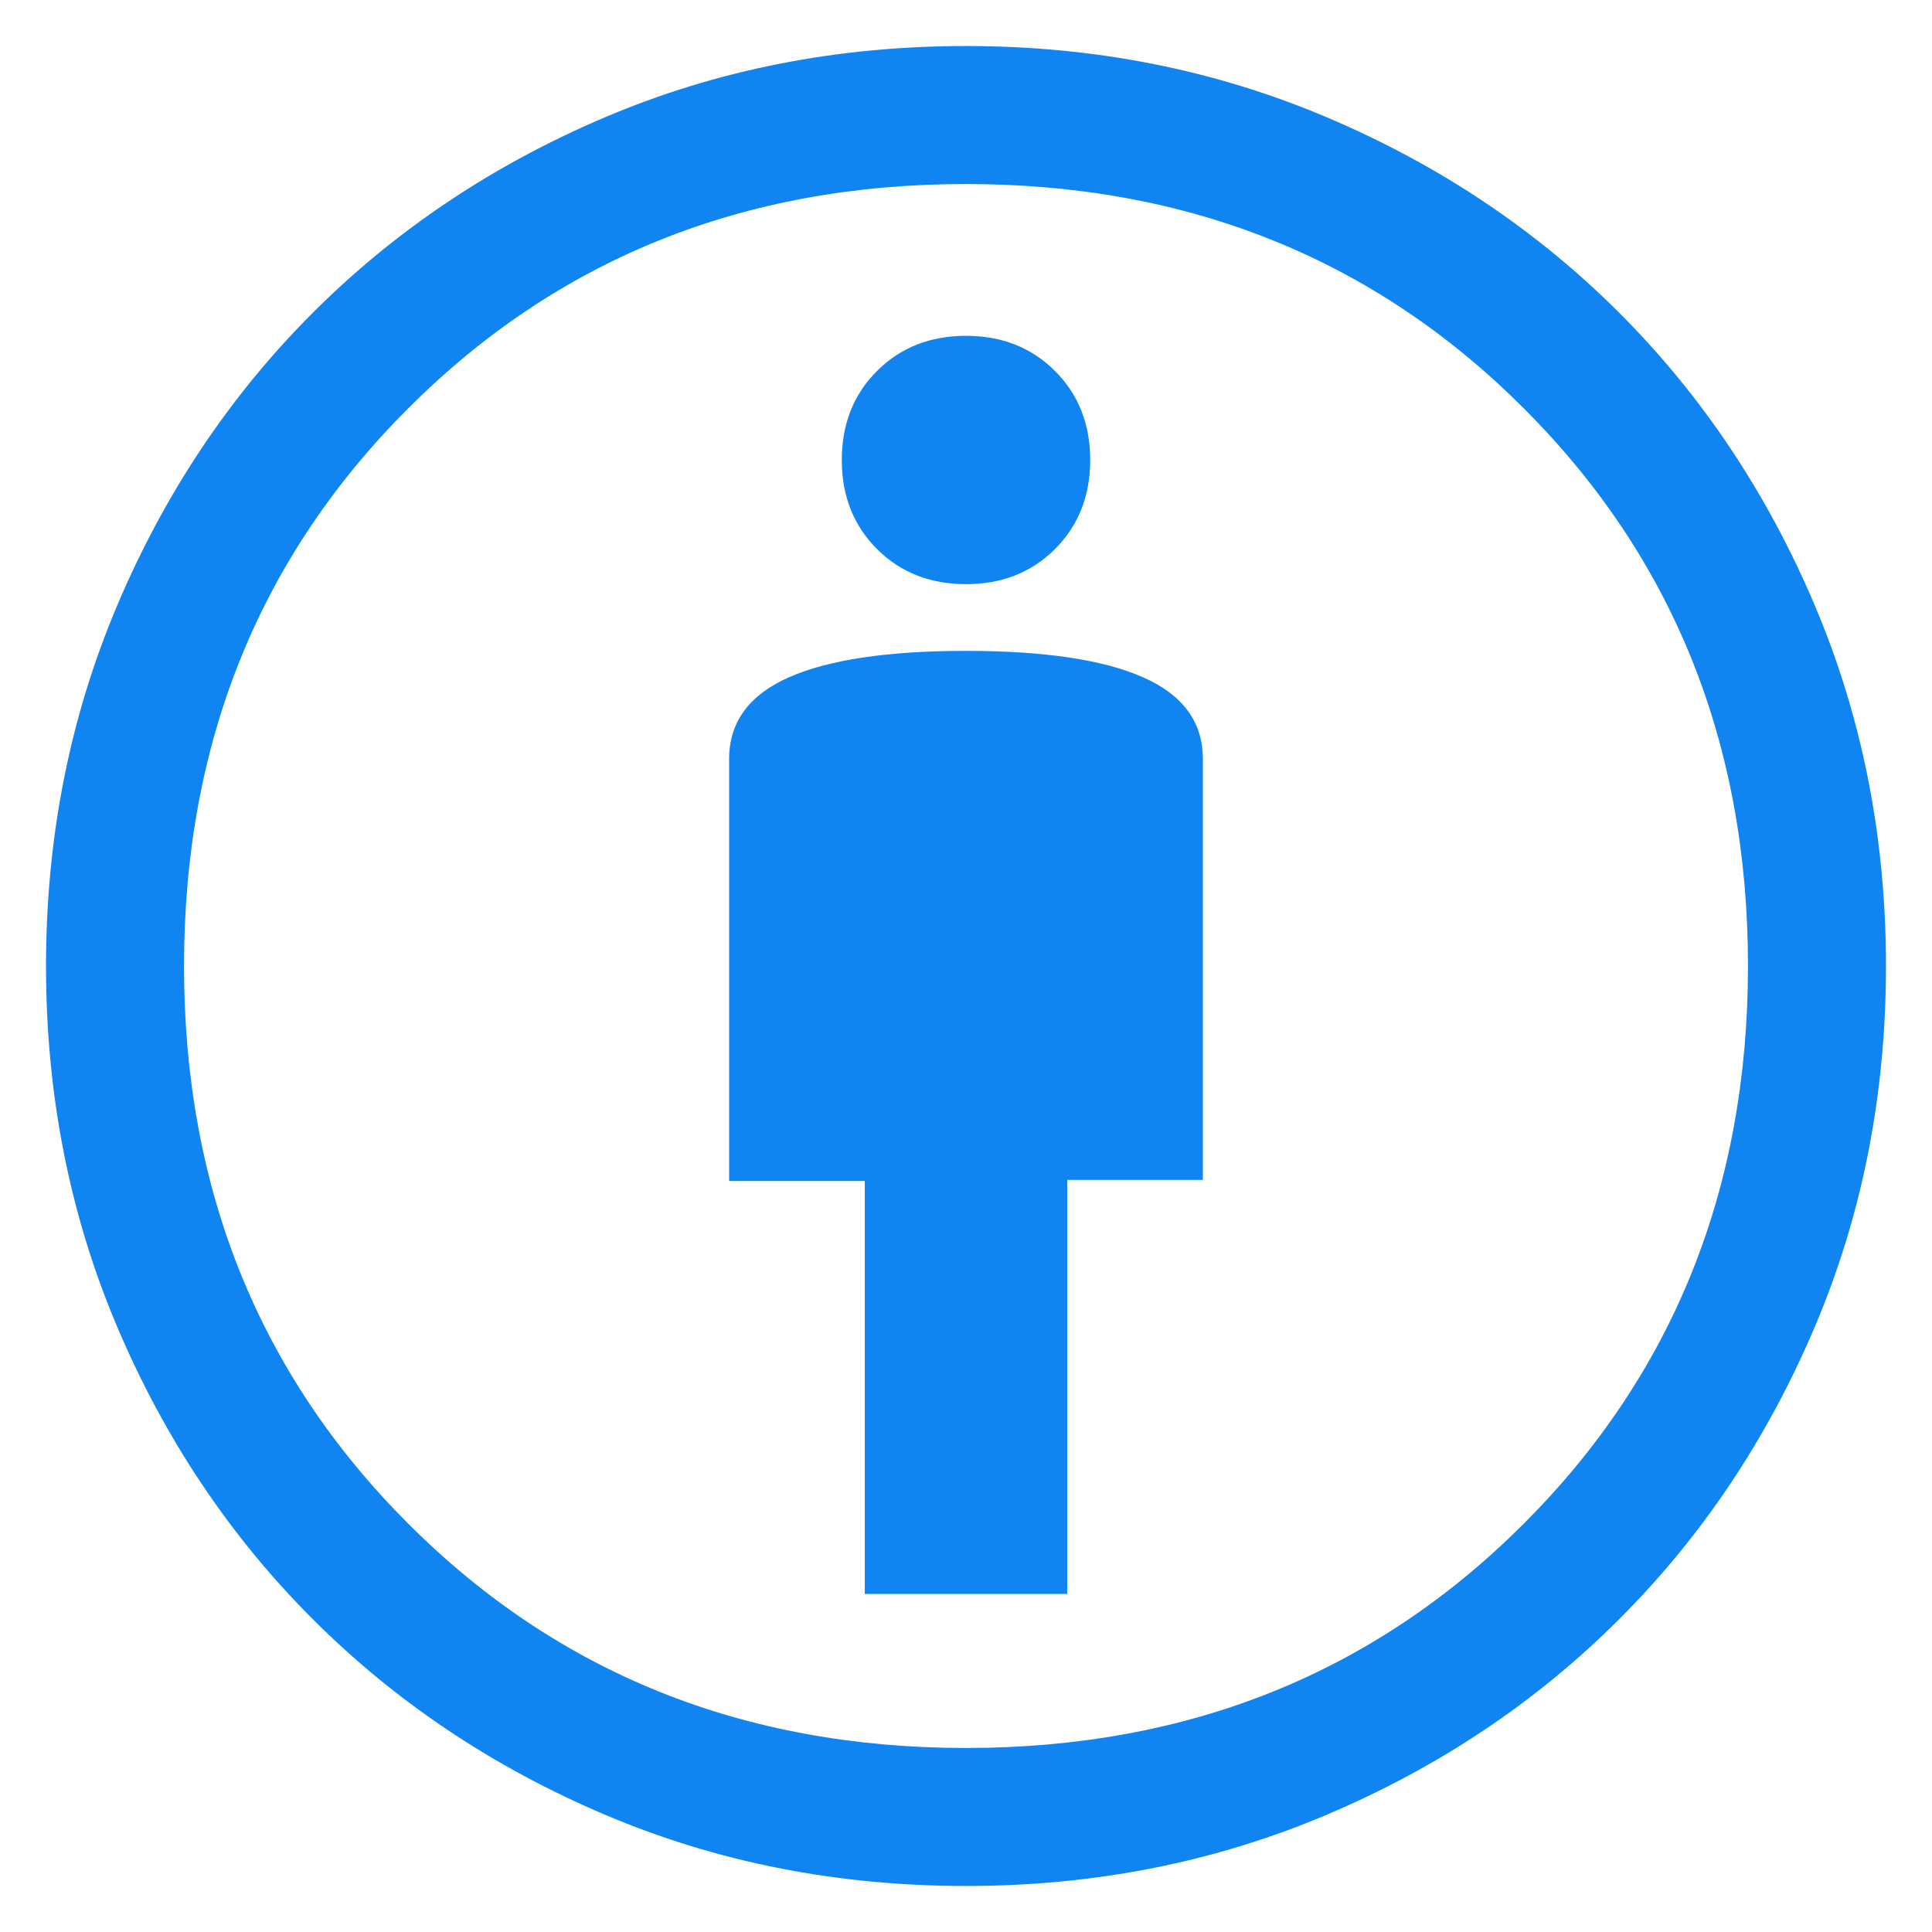
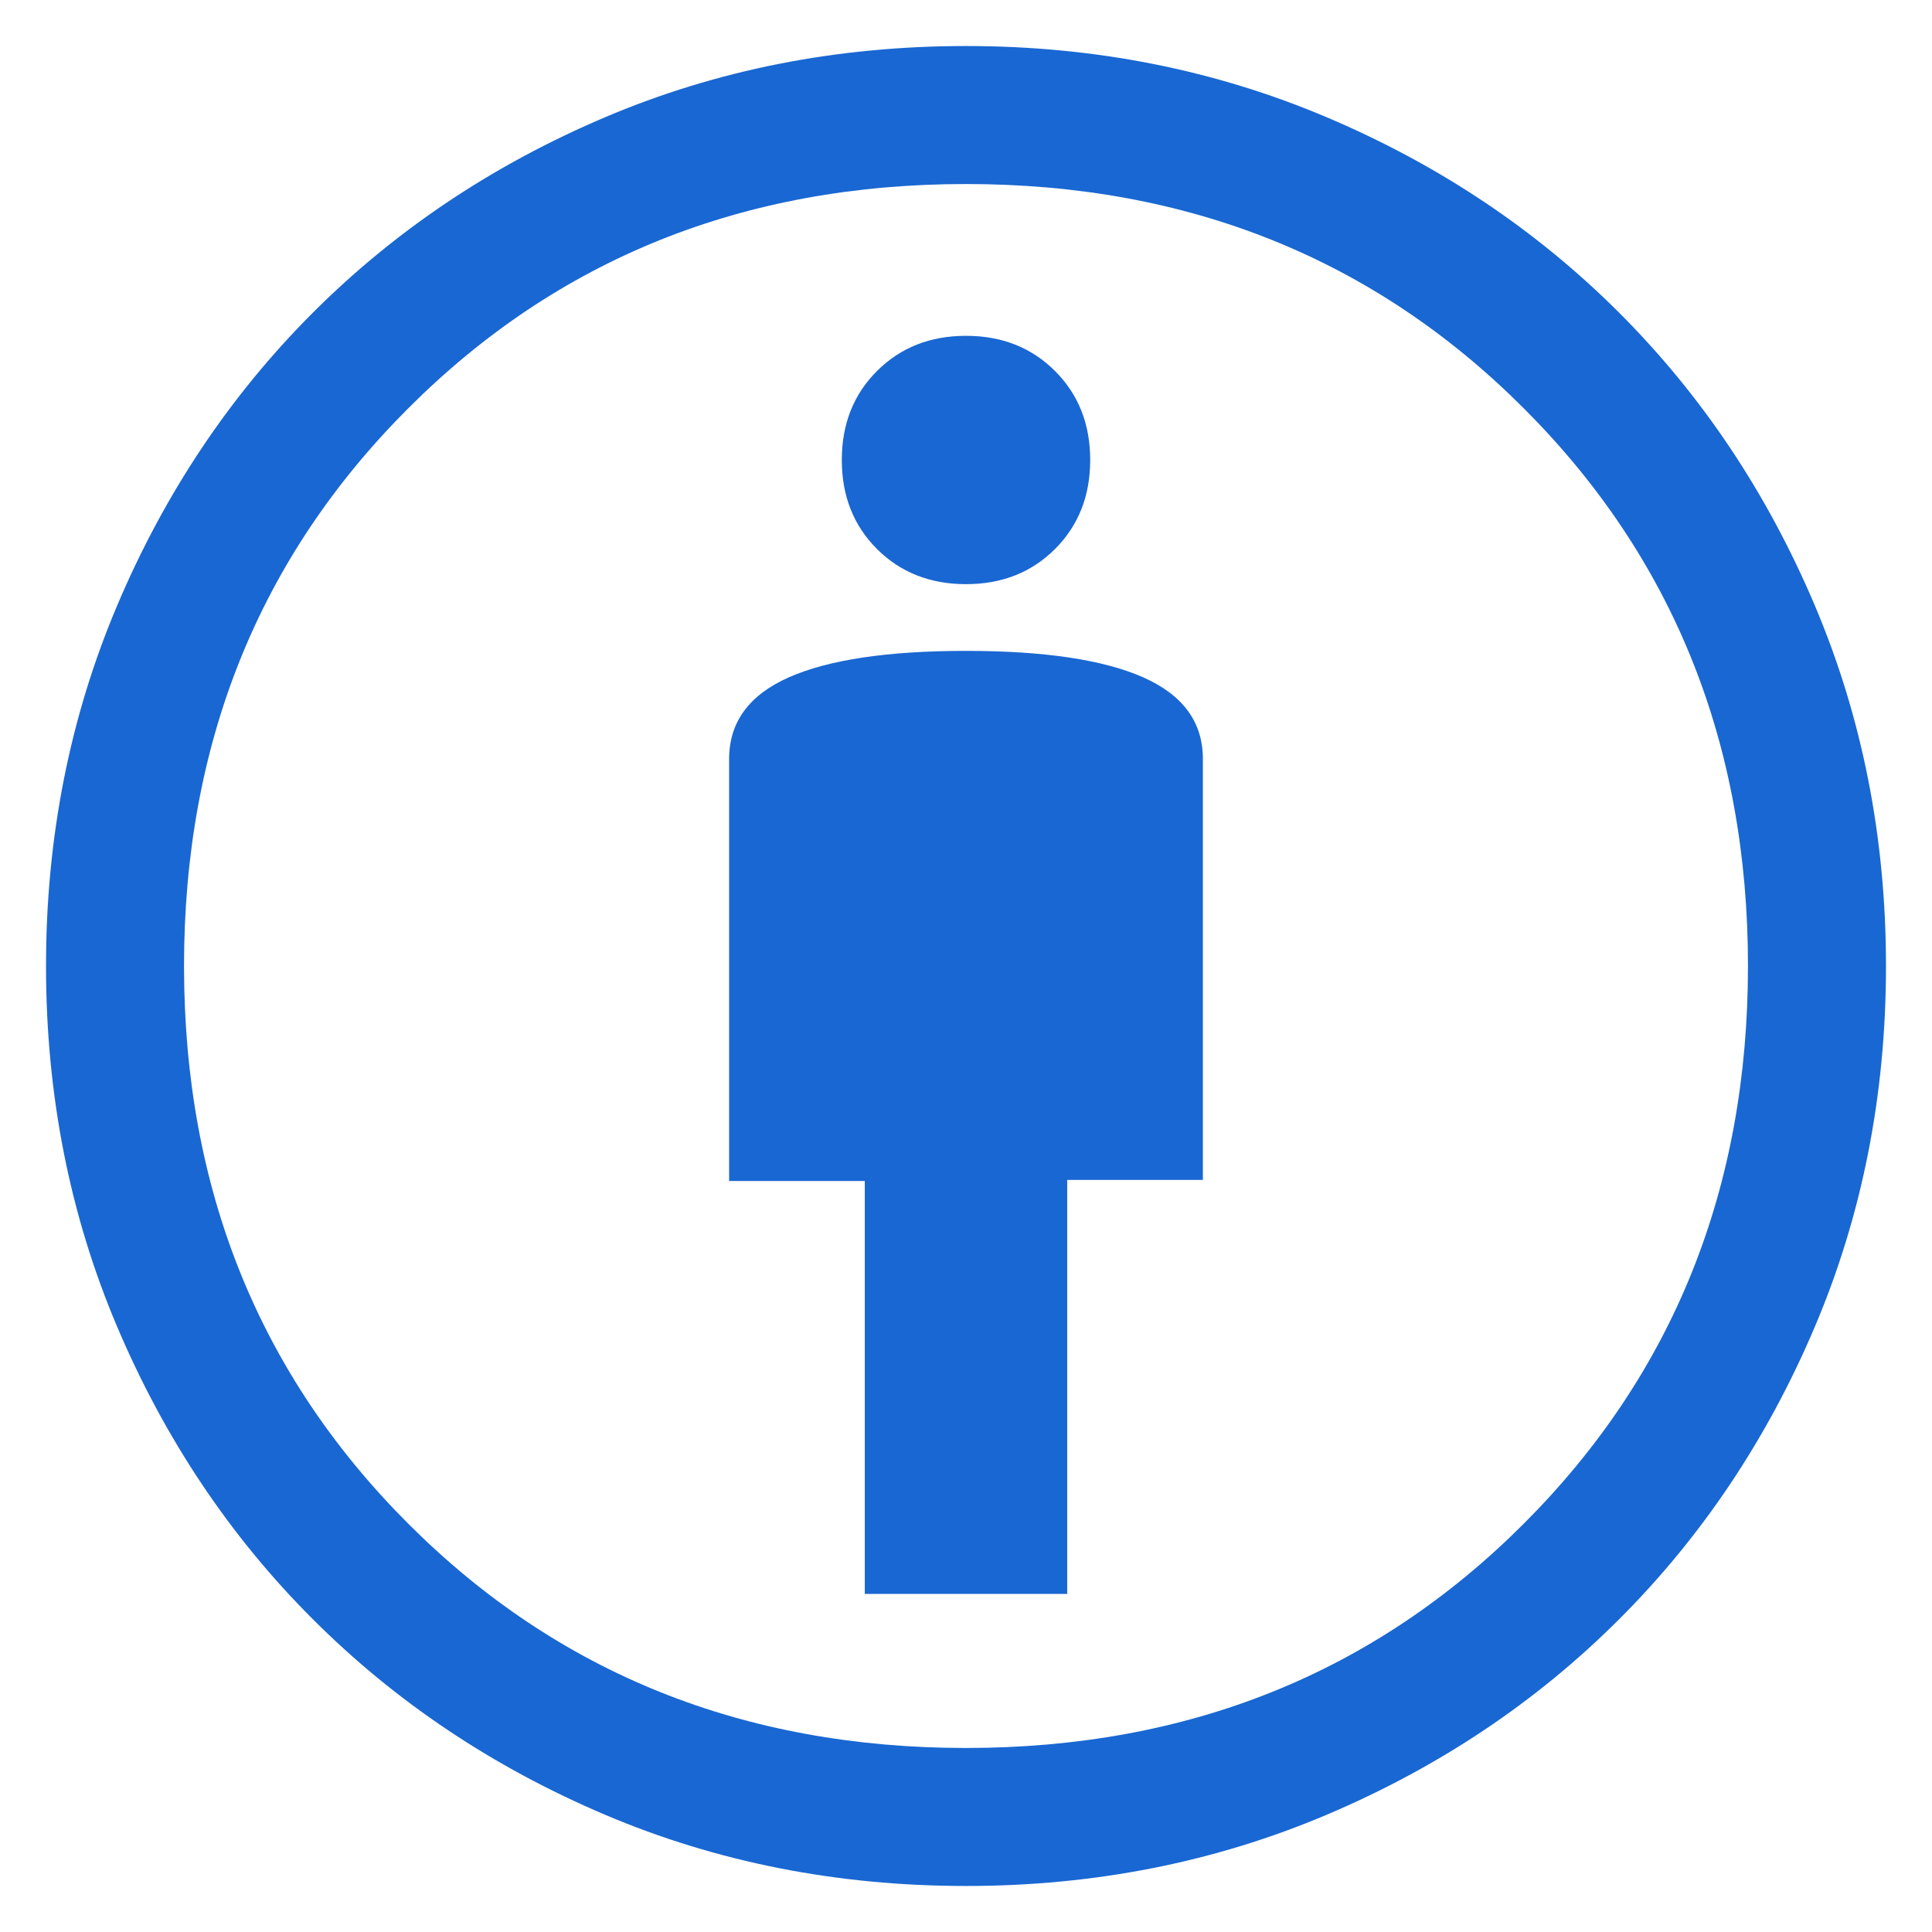
<svg xmlns="http://www.w3.org/2000/svg" width="28" height="28" viewBox="0 0 28 28" fill="none">
-   <path d="M12.533 23.1H15.467V17.1H17.433V11C17.433 10.466 17.145 10.072 16.567 9.816C15.989 9.561 15.133 9.433 14 9.433C12.867 9.433 12.011 9.561 11.433 9.816C10.856 10.072 10.567 10.466 10.567 11V17.116H12.533V23.1ZM14 27.333C12.133 27.333 10.389 26.989 8.767 26.3C7.145 25.611 5.733 24.666 4.533 23.466C3.333 22.267 2.389 20.855 1.7 19.233C1.011 17.611 0.667 15.867 0.667 14C0.667 12.139 1.011 10.396 1.7 8.771C2.389 7.146 3.333 5.733 4.533 4.533C5.733 3.333 7.145 2.389 8.767 1.7C10.389 1.011 12.133 0.667 14 0.667C15.861 0.667 17.604 1.011 19.229 1.7C20.854 2.389 22.267 3.333 23.467 4.533C24.667 5.733 25.611 7.146 26.3 8.771C26.989 10.396 27.333 12.139 27.333 14C27.333 15.867 26.989 17.611 26.3 19.233C25.611 20.855 24.667 22.267 23.467 23.466C22.267 24.666 20.854 25.611 19.229 26.3C17.604 26.989 15.861 27.333 14 27.333ZM14 25.333C17.222 25.333 19.917 24.25 22.083 22.083C24.25 19.916 25.333 17.222 25.333 14C25.333 10.778 24.25 8.083 22.083 5.917C19.917 3.75 17.222 2.667 14 2.667C10.778 2.667 8.083 3.75 5.917 5.917C3.75 8.083 2.667 10.778 2.667 14C2.667 17.222 3.75 19.916 5.917 22.083C8.083 24.25 10.778 25.333 14 25.333ZM14 8.466C14.52 8.466 14.95 8.296 15.29 7.957C15.63 7.617 15.8 7.186 15.8 6.667C15.8 6.146 15.63 5.716 15.29 5.377C14.95 5.037 14.52 4.867 14 4.867C13.48 4.867 13.05 5.037 12.71 5.377C12.37 5.716 12.2 6.146 12.2 6.667C12.2 7.186 12.37 7.617 12.71 7.957C13.05 8.296 13.48 8.466 14 8.466Z" fill="#1085F1" />
+   <path d="M12.533 23.1H15.467V17.1H17.433V11C17.433 10.466 17.145 10.072 16.567 9.816C15.989 9.561 15.133 9.433 14 9.433C12.867 9.433 12.011 9.561 11.433 9.816C10.856 10.072 10.567 10.466 10.567 11V17.116H12.533V23.1ZM14 27.333C12.133 27.333 10.389 26.989 8.767 26.3C7.145 25.611 5.733 24.666 4.533 23.466C3.333 22.267 2.389 20.855 1.7 19.233C1.011 17.611 0.667 15.867 0.667 14C0.667 12.139 1.011 10.396 1.7 8.771C2.389 7.146 3.333 5.733 4.533 4.533C5.733 3.333 7.145 2.389 8.767 1.7C10.389 1.011 12.133 0.667 14 0.667C15.861 0.667 17.604 1.011 19.229 1.7C20.854 2.389 22.267 3.333 23.467 4.533C24.667 5.733 25.611 7.146 26.3 8.771C26.989 10.396 27.333 12.139 27.333 14C27.333 15.867 26.989 17.611 26.3 19.233C25.611 20.855 24.667 22.267 23.467 23.466C22.267 24.666 20.854 25.611 19.229 26.3C17.604 26.989 15.861 27.333 14 27.333ZM14 25.333C17.222 25.333 19.917 24.25 22.083 22.083C24.25 19.916 25.333 17.222 25.333 14C25.333 10.778 24.25 8.083 22.083 5.917C19.917 3.75 17.222 2.667 14 2.667C10.778 2.667 8.083 3.75 5.917 5.917C3.75 8.083 2.667 10.778 2.667 14C2.667 17.222 3.75 19.916 5.917 22.083C8.083 24.25 10.778 25.333 14 25.333ZM14 8.466C14.52 8.466 14.95 8.296 15.29 7.957C15.63 7.617 15.8 7.186 15.8 6.667C15.8 6.146 15.63 5.716 15.29 5.377C14.95 5.037 14.52 4.867 14 4.867C13.48 4.867 13.05 5.037 12.71 5.377C12.37 5.716 12.2 6.146 12.2 6.667C12.2 7.186 12.37 7.617 12.71 7.957C13.05 8.296 13.48 8.466 14 8.466Z" fill="#1967D2" />
</svg>
